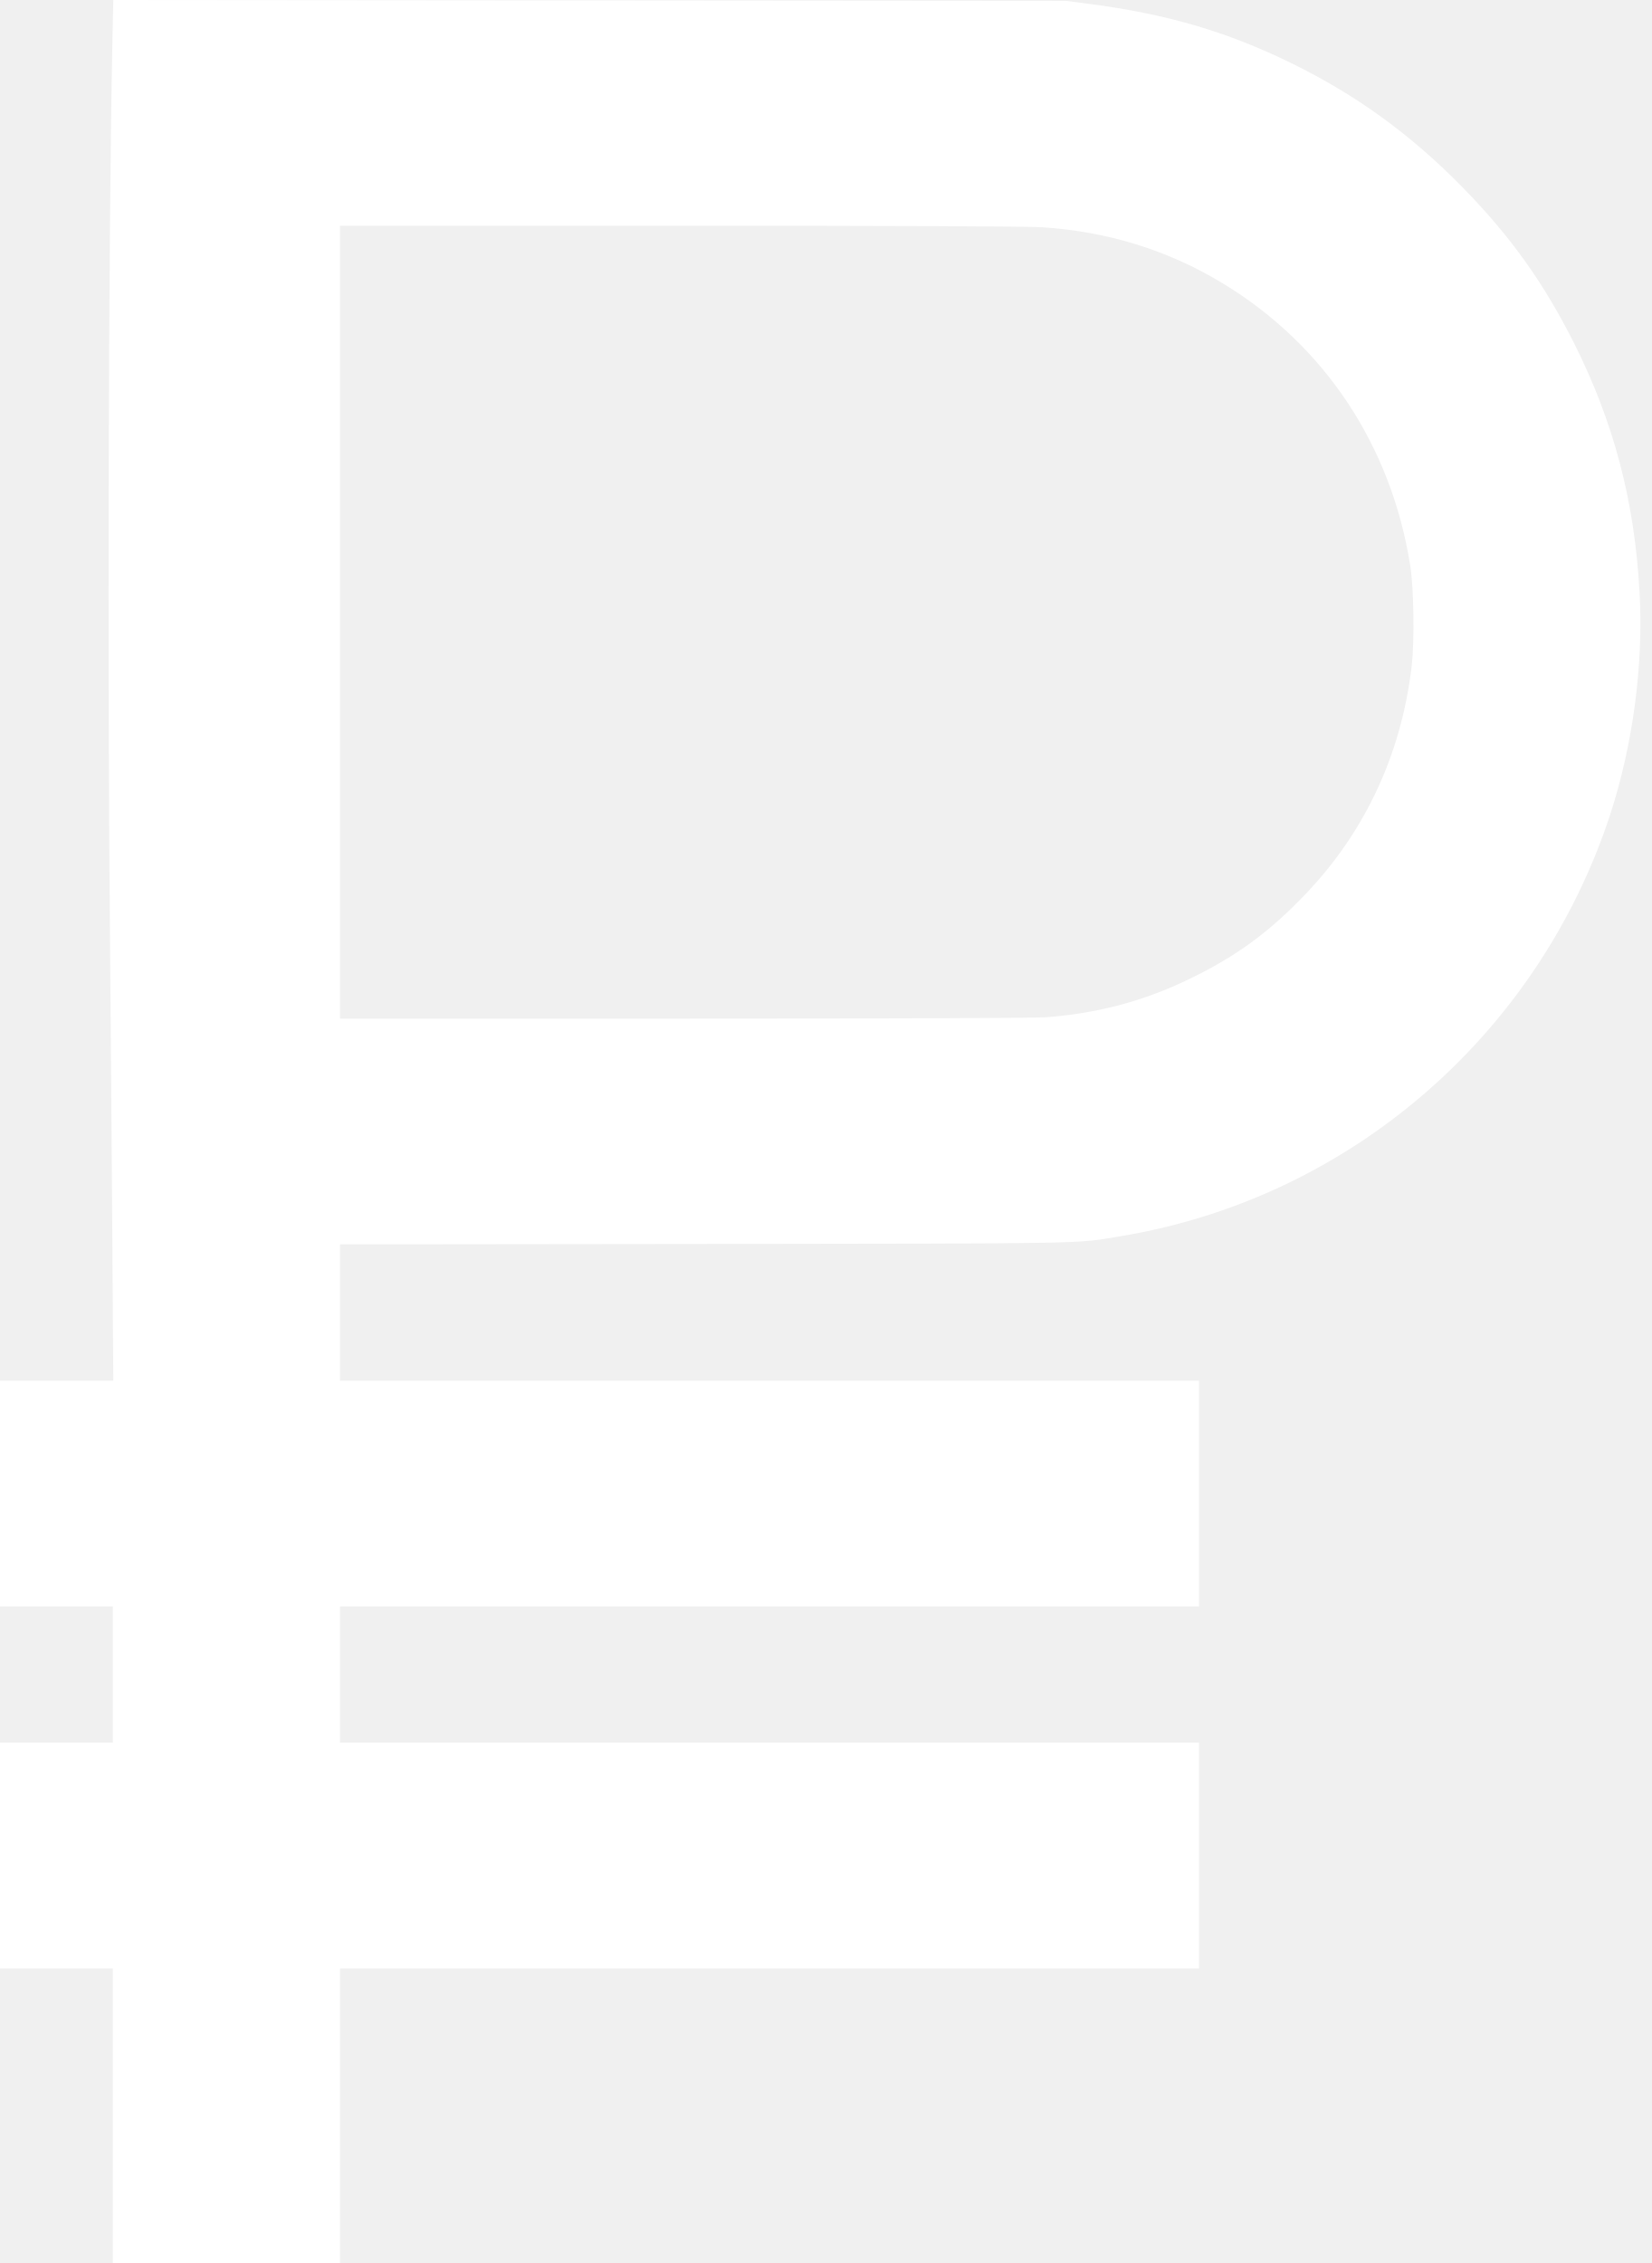
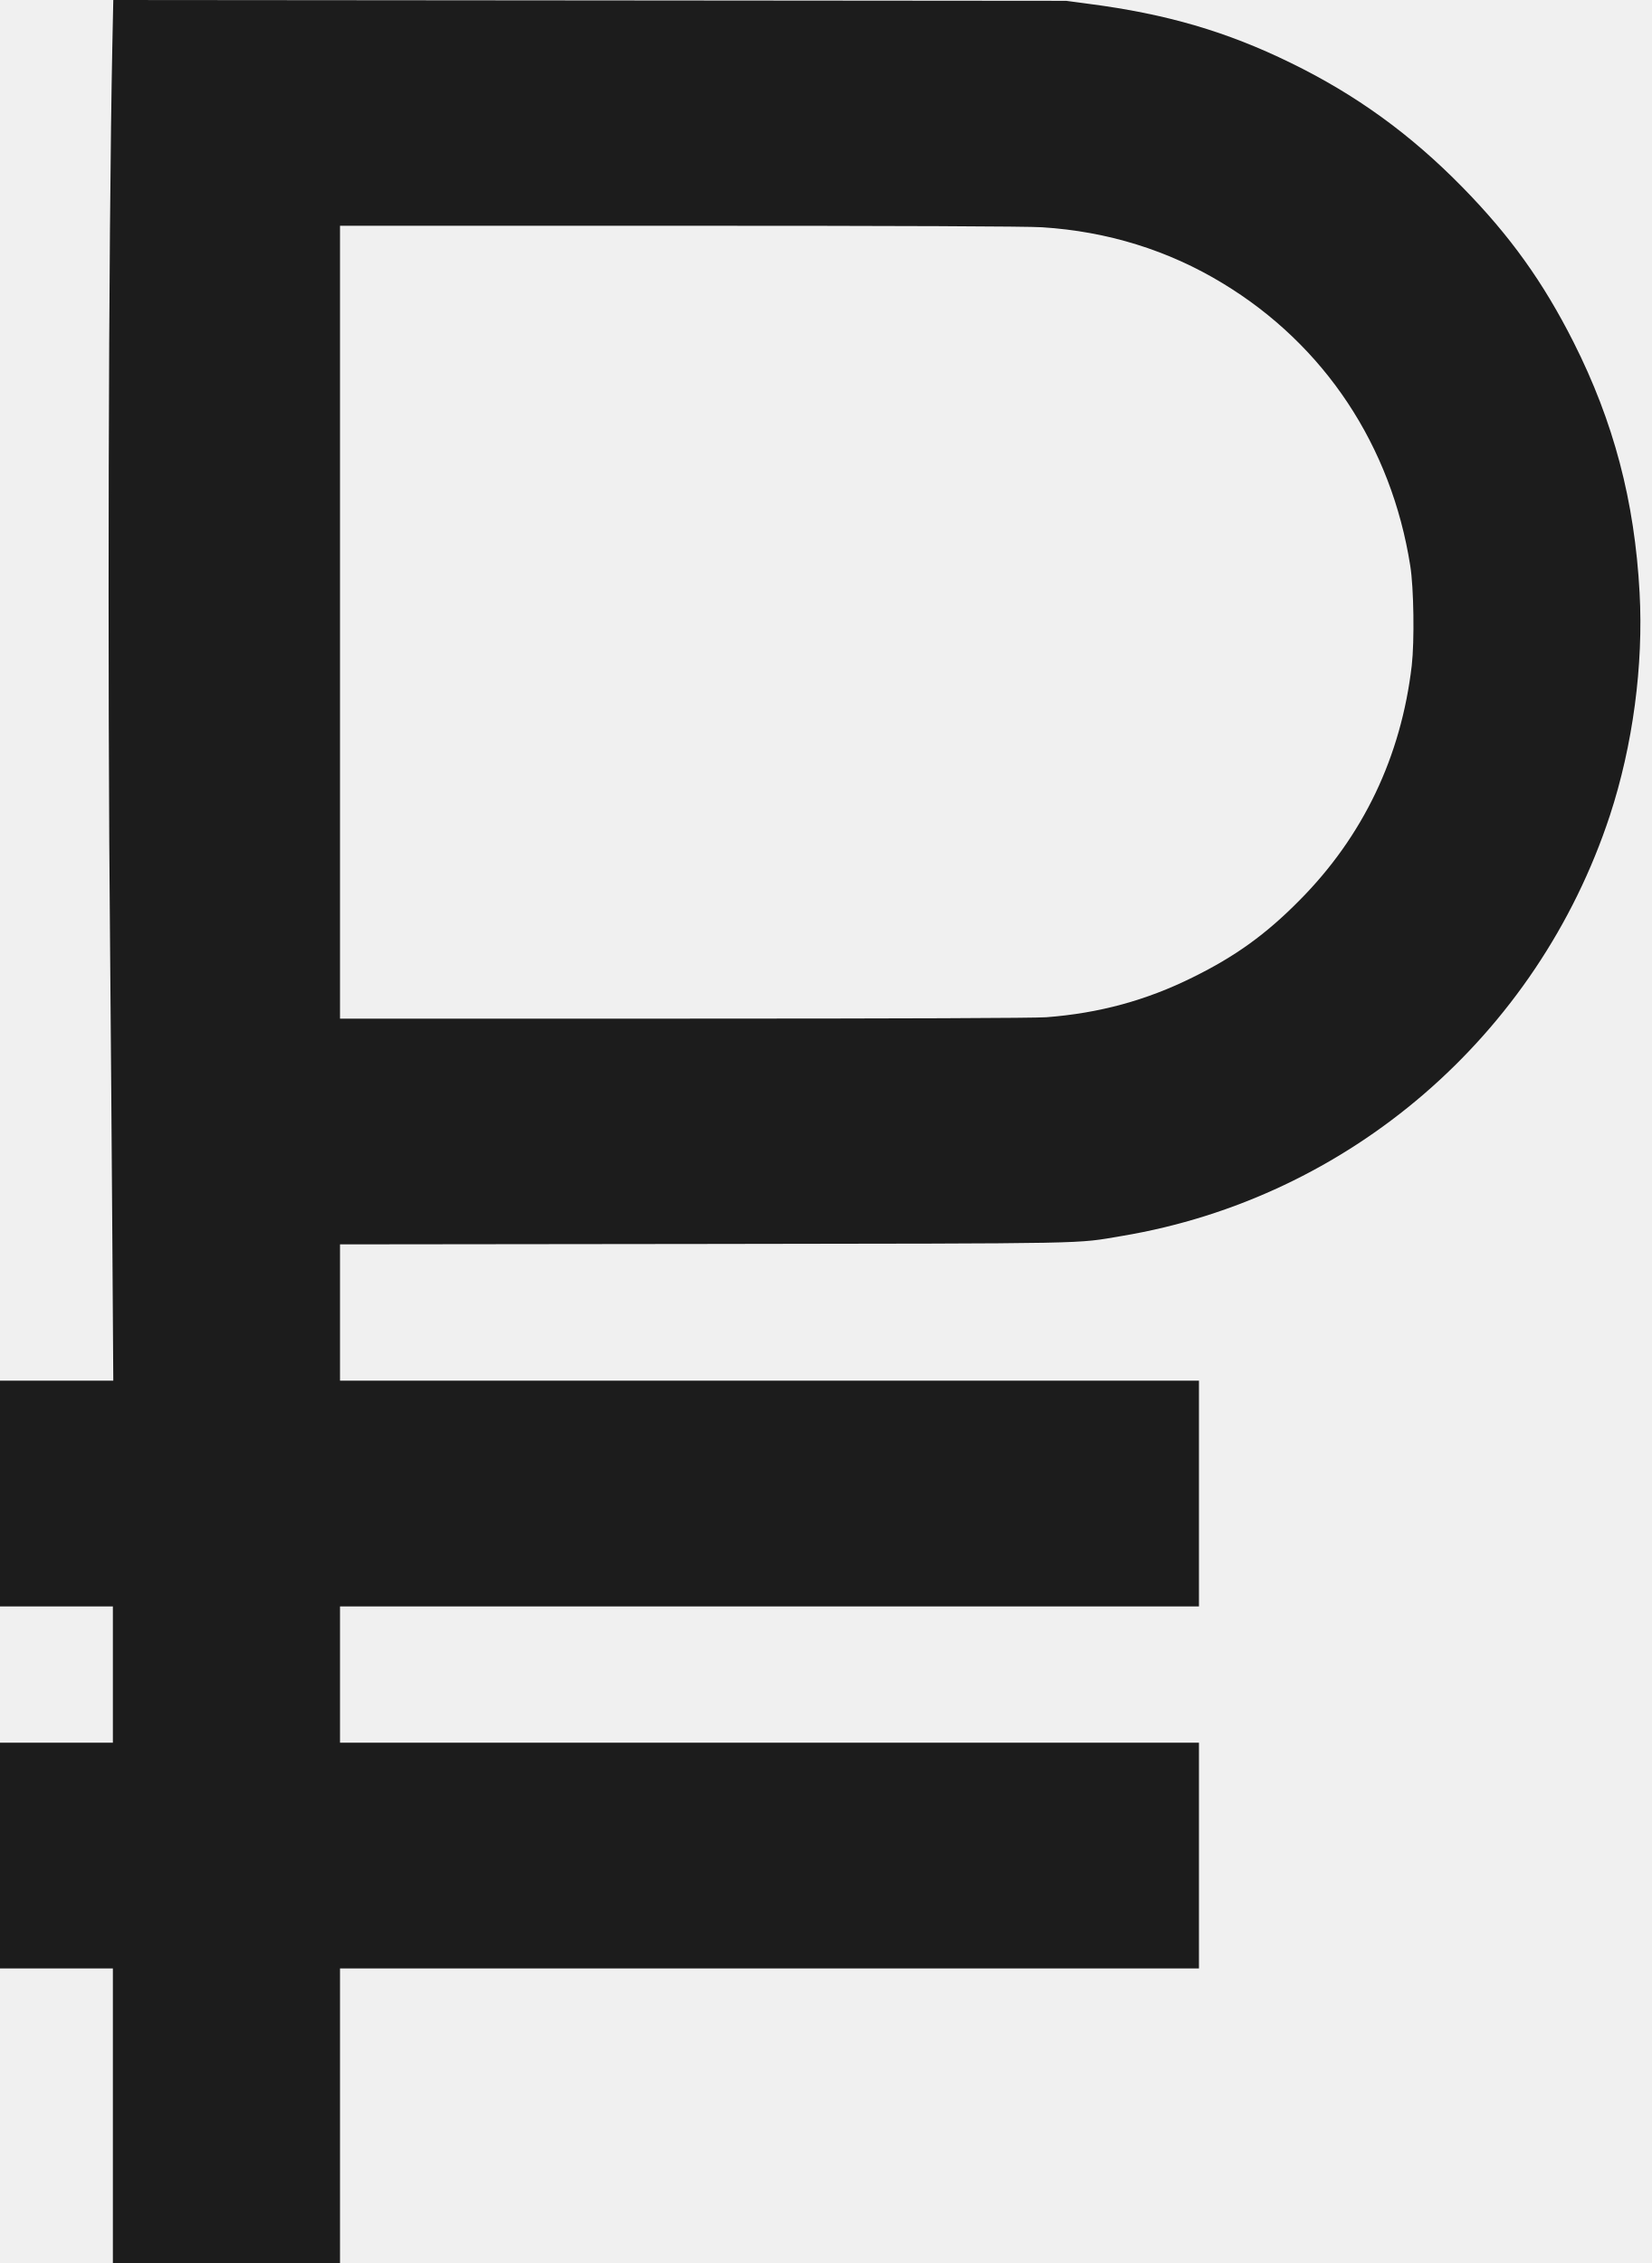
<svg xmlns="http://www.w3.org/2000/svg" version="1.0" width="1200pt" height="1644pt" viewBox="0 0 1200 1644" preserveAspectRatio="xMidYMid meet">
-   <g transform="translate(0,1644) scale(0.1,-0.1)" fill="#fff" stroke="none">
+   <g transform="translate(0,1644) scale(0.1,-0.1)" fill="hsl(0, 0%, 11%)" stroke="none">
    <path d="M816 16103 c-28 -1384 -36 -4561 -16 -6583 5 -553 12 -1479 16 -2057 l7 -1053 -411 0 -412 0 0 -820 0 -820 410 0 410 0 0 -495 0 -495 -410 0 -410 0 0 -820 0 -820 410 0 410 0 0 -1070 0 -1070 825 0 825 0 0 1070 0 1070 3120 0 3120 0 0 820 0 820 -3120 0 -3120 0 0 495 0 495 3120 0 3120 0 0 820 0 820 -3120 0 -3120 0 0 495 0 495 2648 3 c2883 4 2684 0 3032 58 1651 276 3018 1455 3545 3054 167 509 245 1092 216 1620 -36 665 -188 1241 -480 1820 -221 437 -461 772 -806 1124 -378 386 -776 674 -1250 905 -464 227 -902 355 -1465 428 l-165 22 -3461 3 -3461 3 -7 -337z m6754 -1314 c475 -30 918 -167 1314 -408 739 -448 1224 -1180 1361 -2051 26 -160 31 -549 11 -724 -77 -662 -353 -1241 -816 -1707 -244 -247 -466 -407 -775 -559 -338 -168 -682 -261 -1065 -290 -86 -6 -1036 -10 -2632 -10 l-2498 0 0 2880 0 2880 2468 0 c1602 0 2525 -4 2632 -11z" />
  </g>
</svg>
